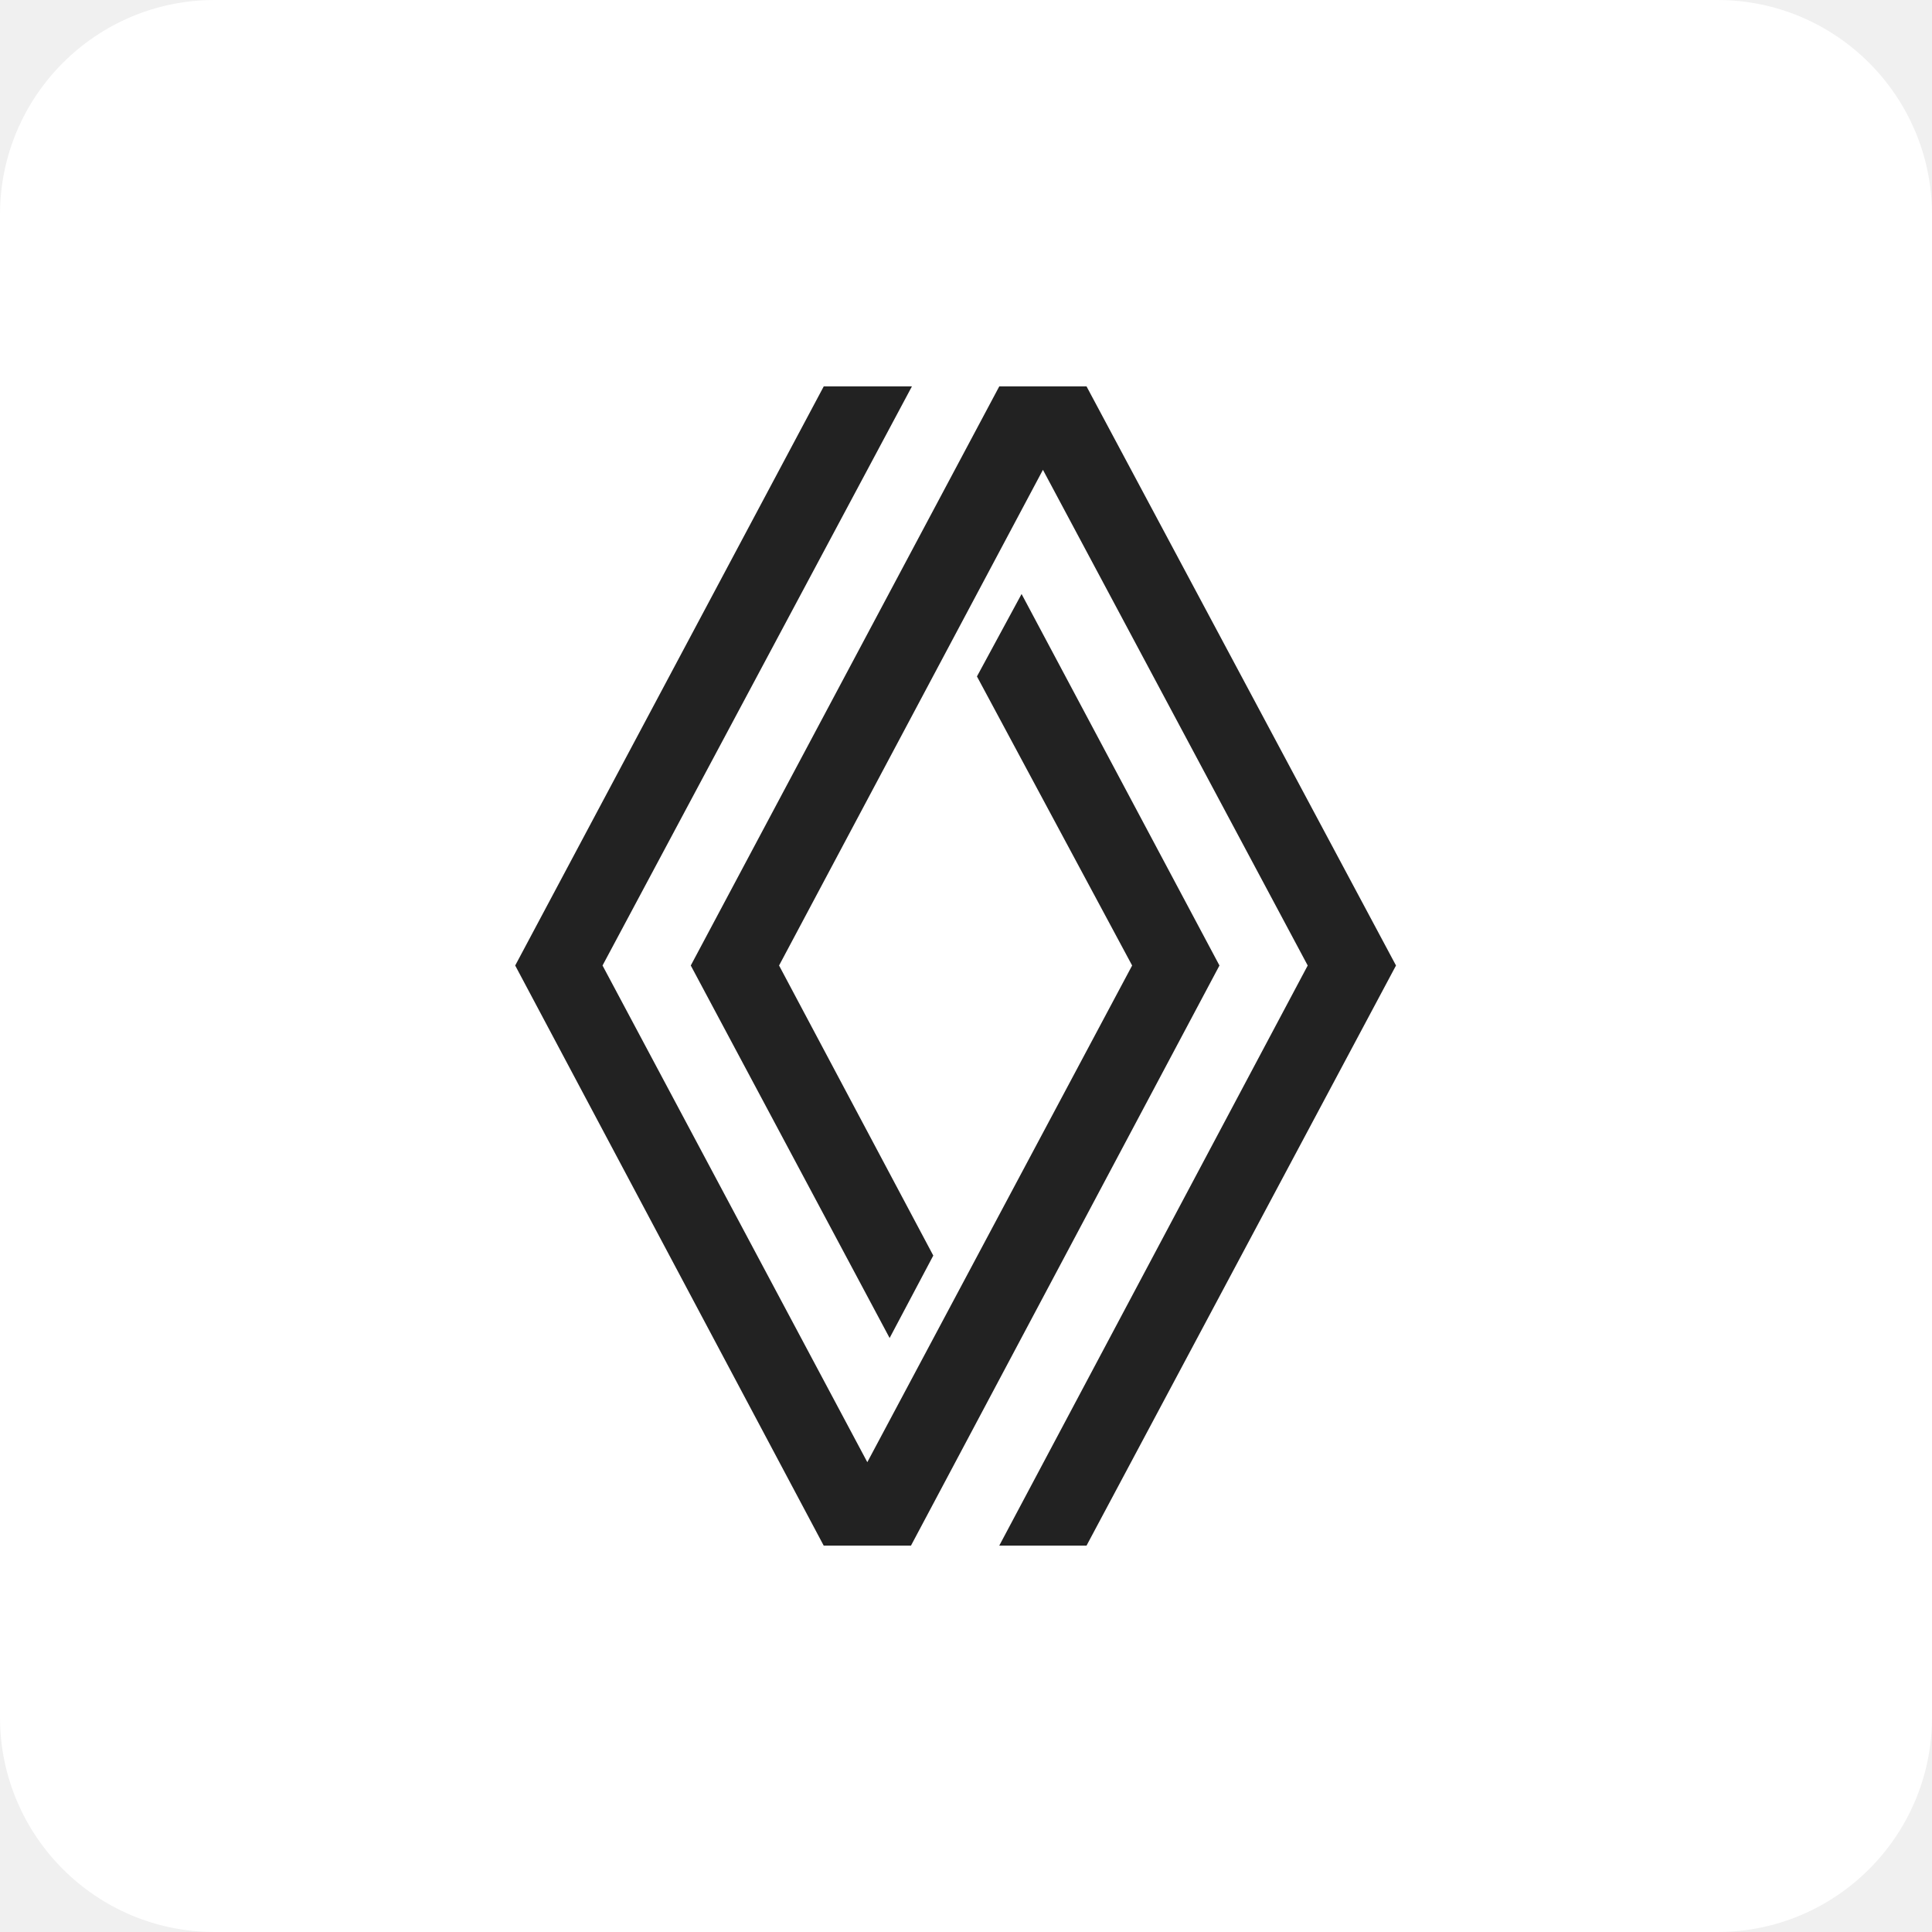
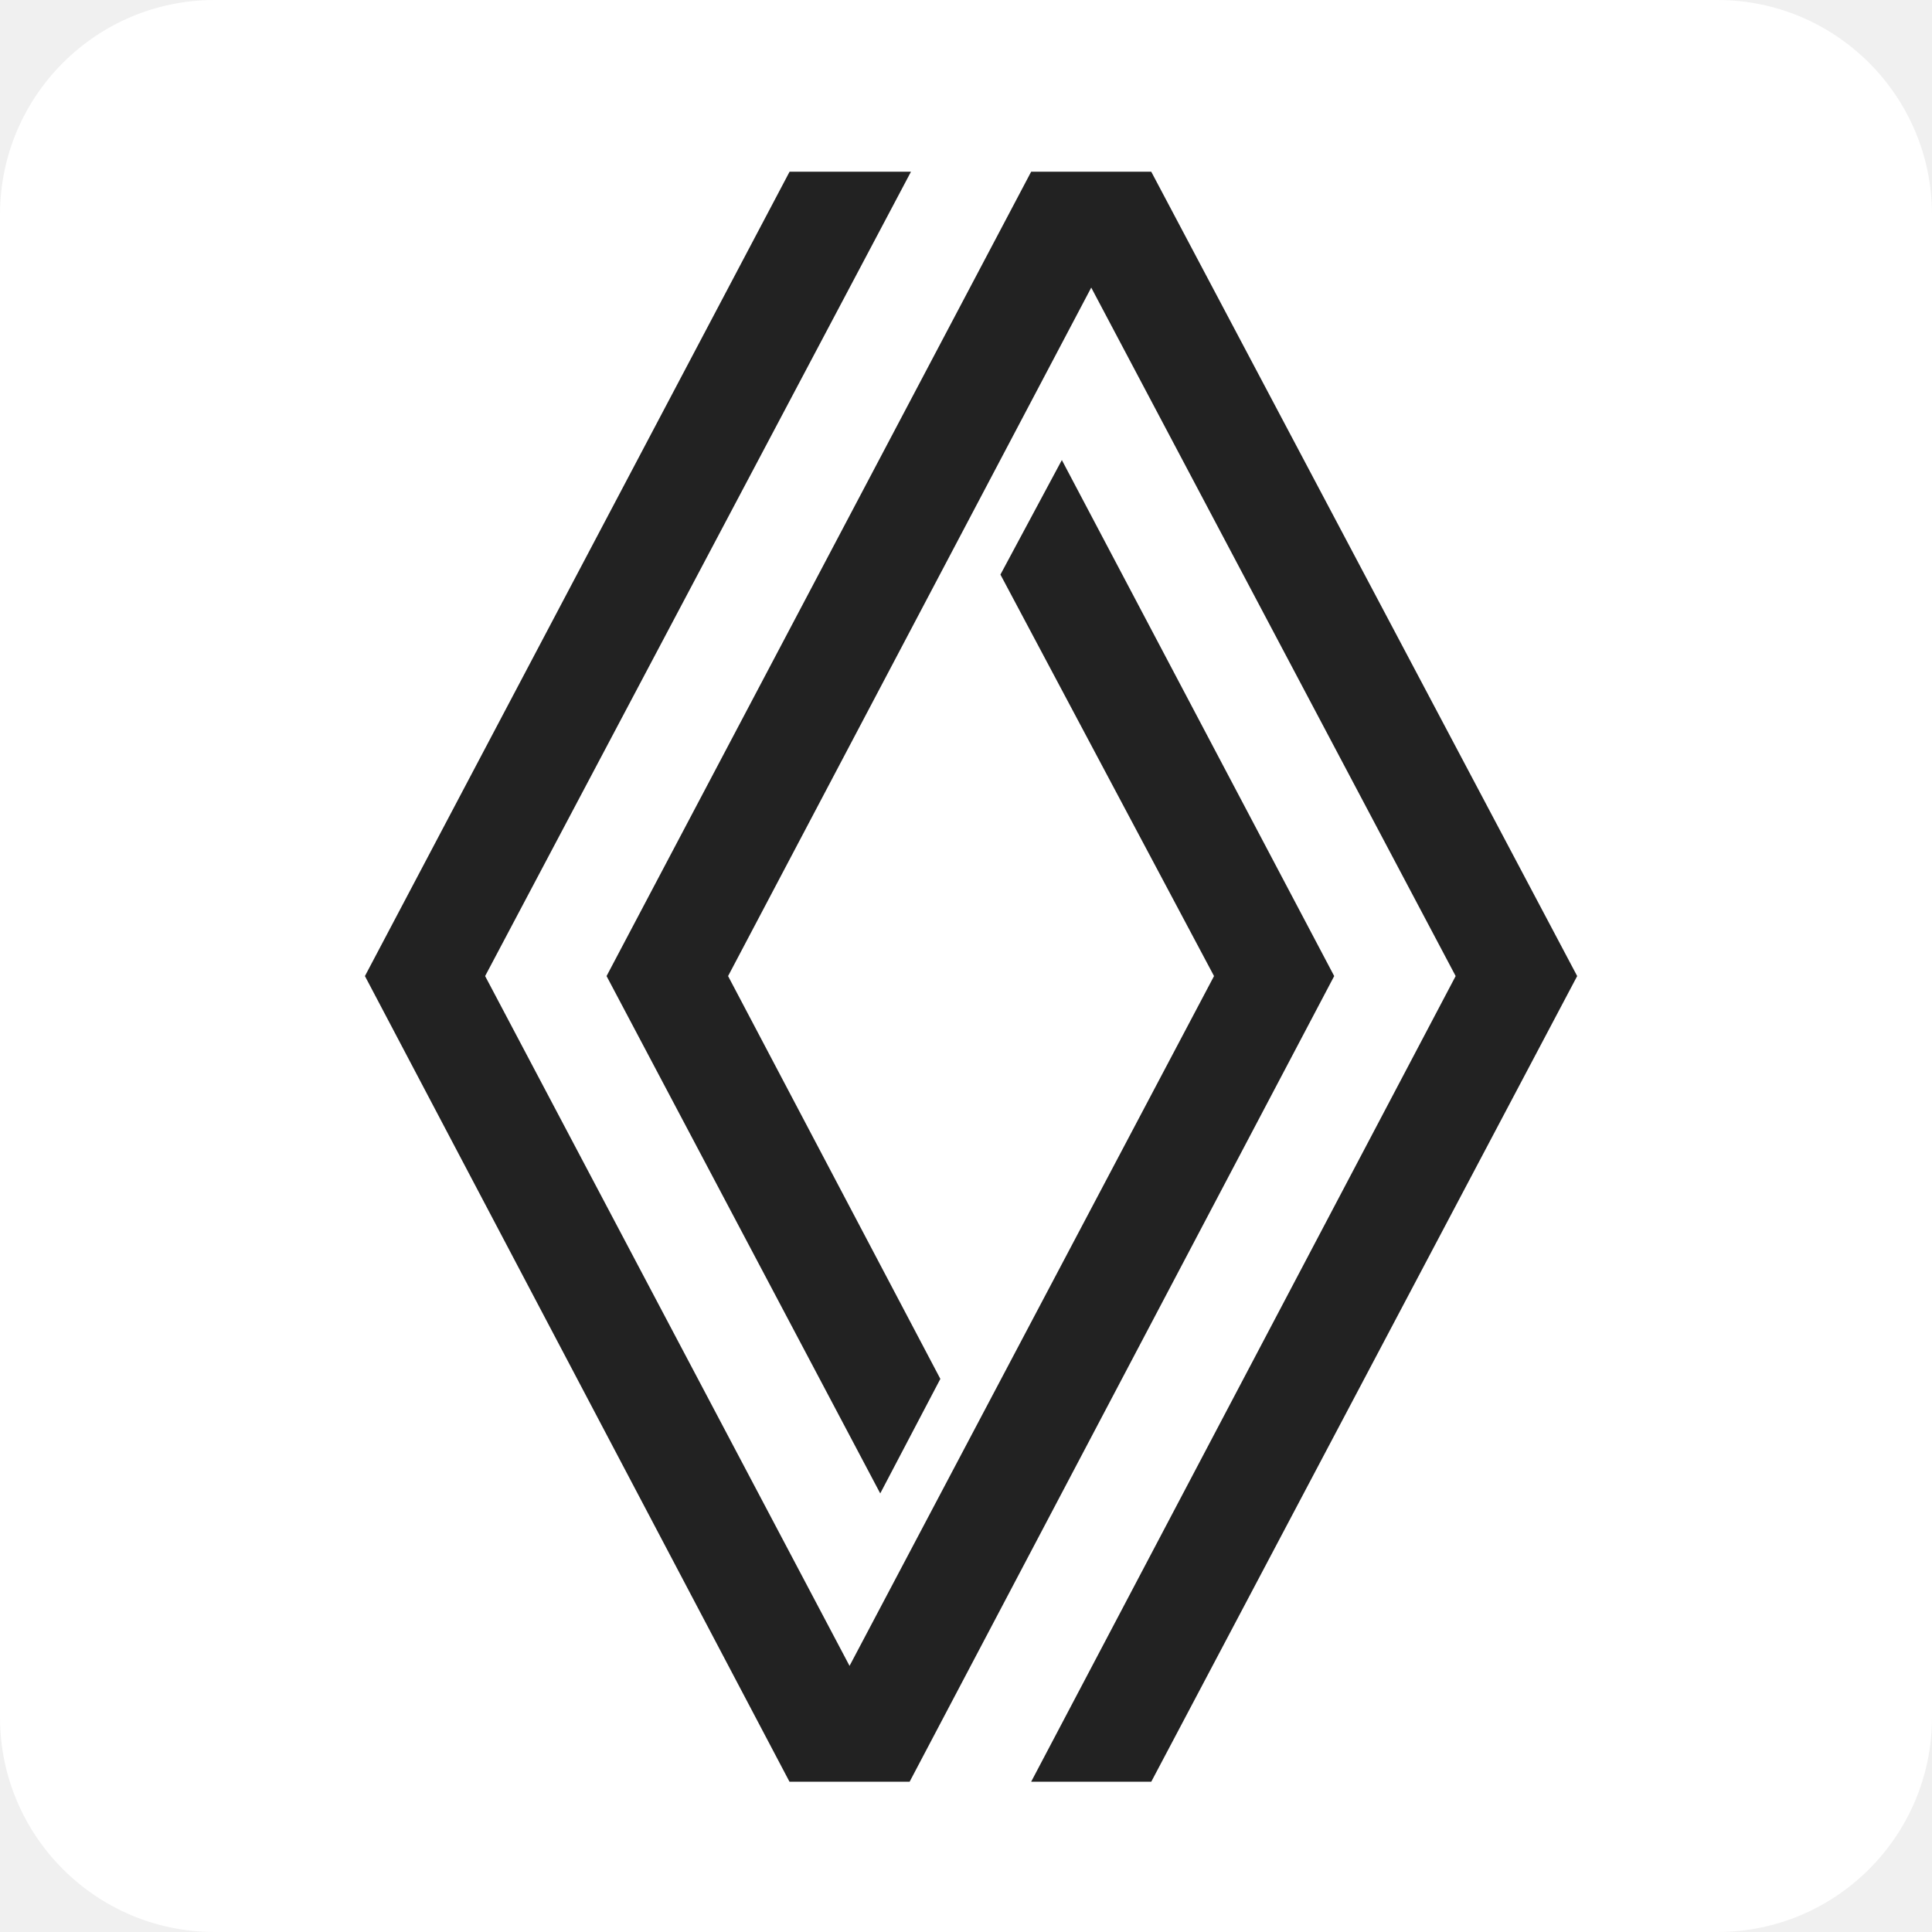
<svg xmlns="http://www.w3.org/2000/svg" width="90" height="90" viewBox="0 0 90 90" fill="none">
  <rect width="90" height="90" rx="10" fill="white" />
-   <path d="M56.807 44.977L47.589 27.671L45.51 31.511L52.739 44.977L40.403 68.114L28.068 44.977L42.481 18H38.373L24 44.977L38.371 72H42.437L56.807 44.977ZM65.031 44.977L50.615 18H46.55L32.179 44.977L41.442 62.33L43.476 58.489L36.292 44.977L48.584 21.886L60.918 44.977L46.55 72H50.615L65.031 44.977Z" fill="#222222" />
+   <path d="M62.152 45.469L49.465 21.431L46.604 26.766L56.554 45.469L39.575 77.603L22.599 45.469L42.436 8H36.781L17 45.469L36.778 83H42.374L62.152 45.469ZM73.471 45.469L53.63 8H48.035L28.256 45.469L41.005 69.569L43.805 64.234L33.917 45.469L50.834 13.397L67.81 45.469L48.035 83H53.63L73.471 45.469Z" fill="#222222" />
</svg>
